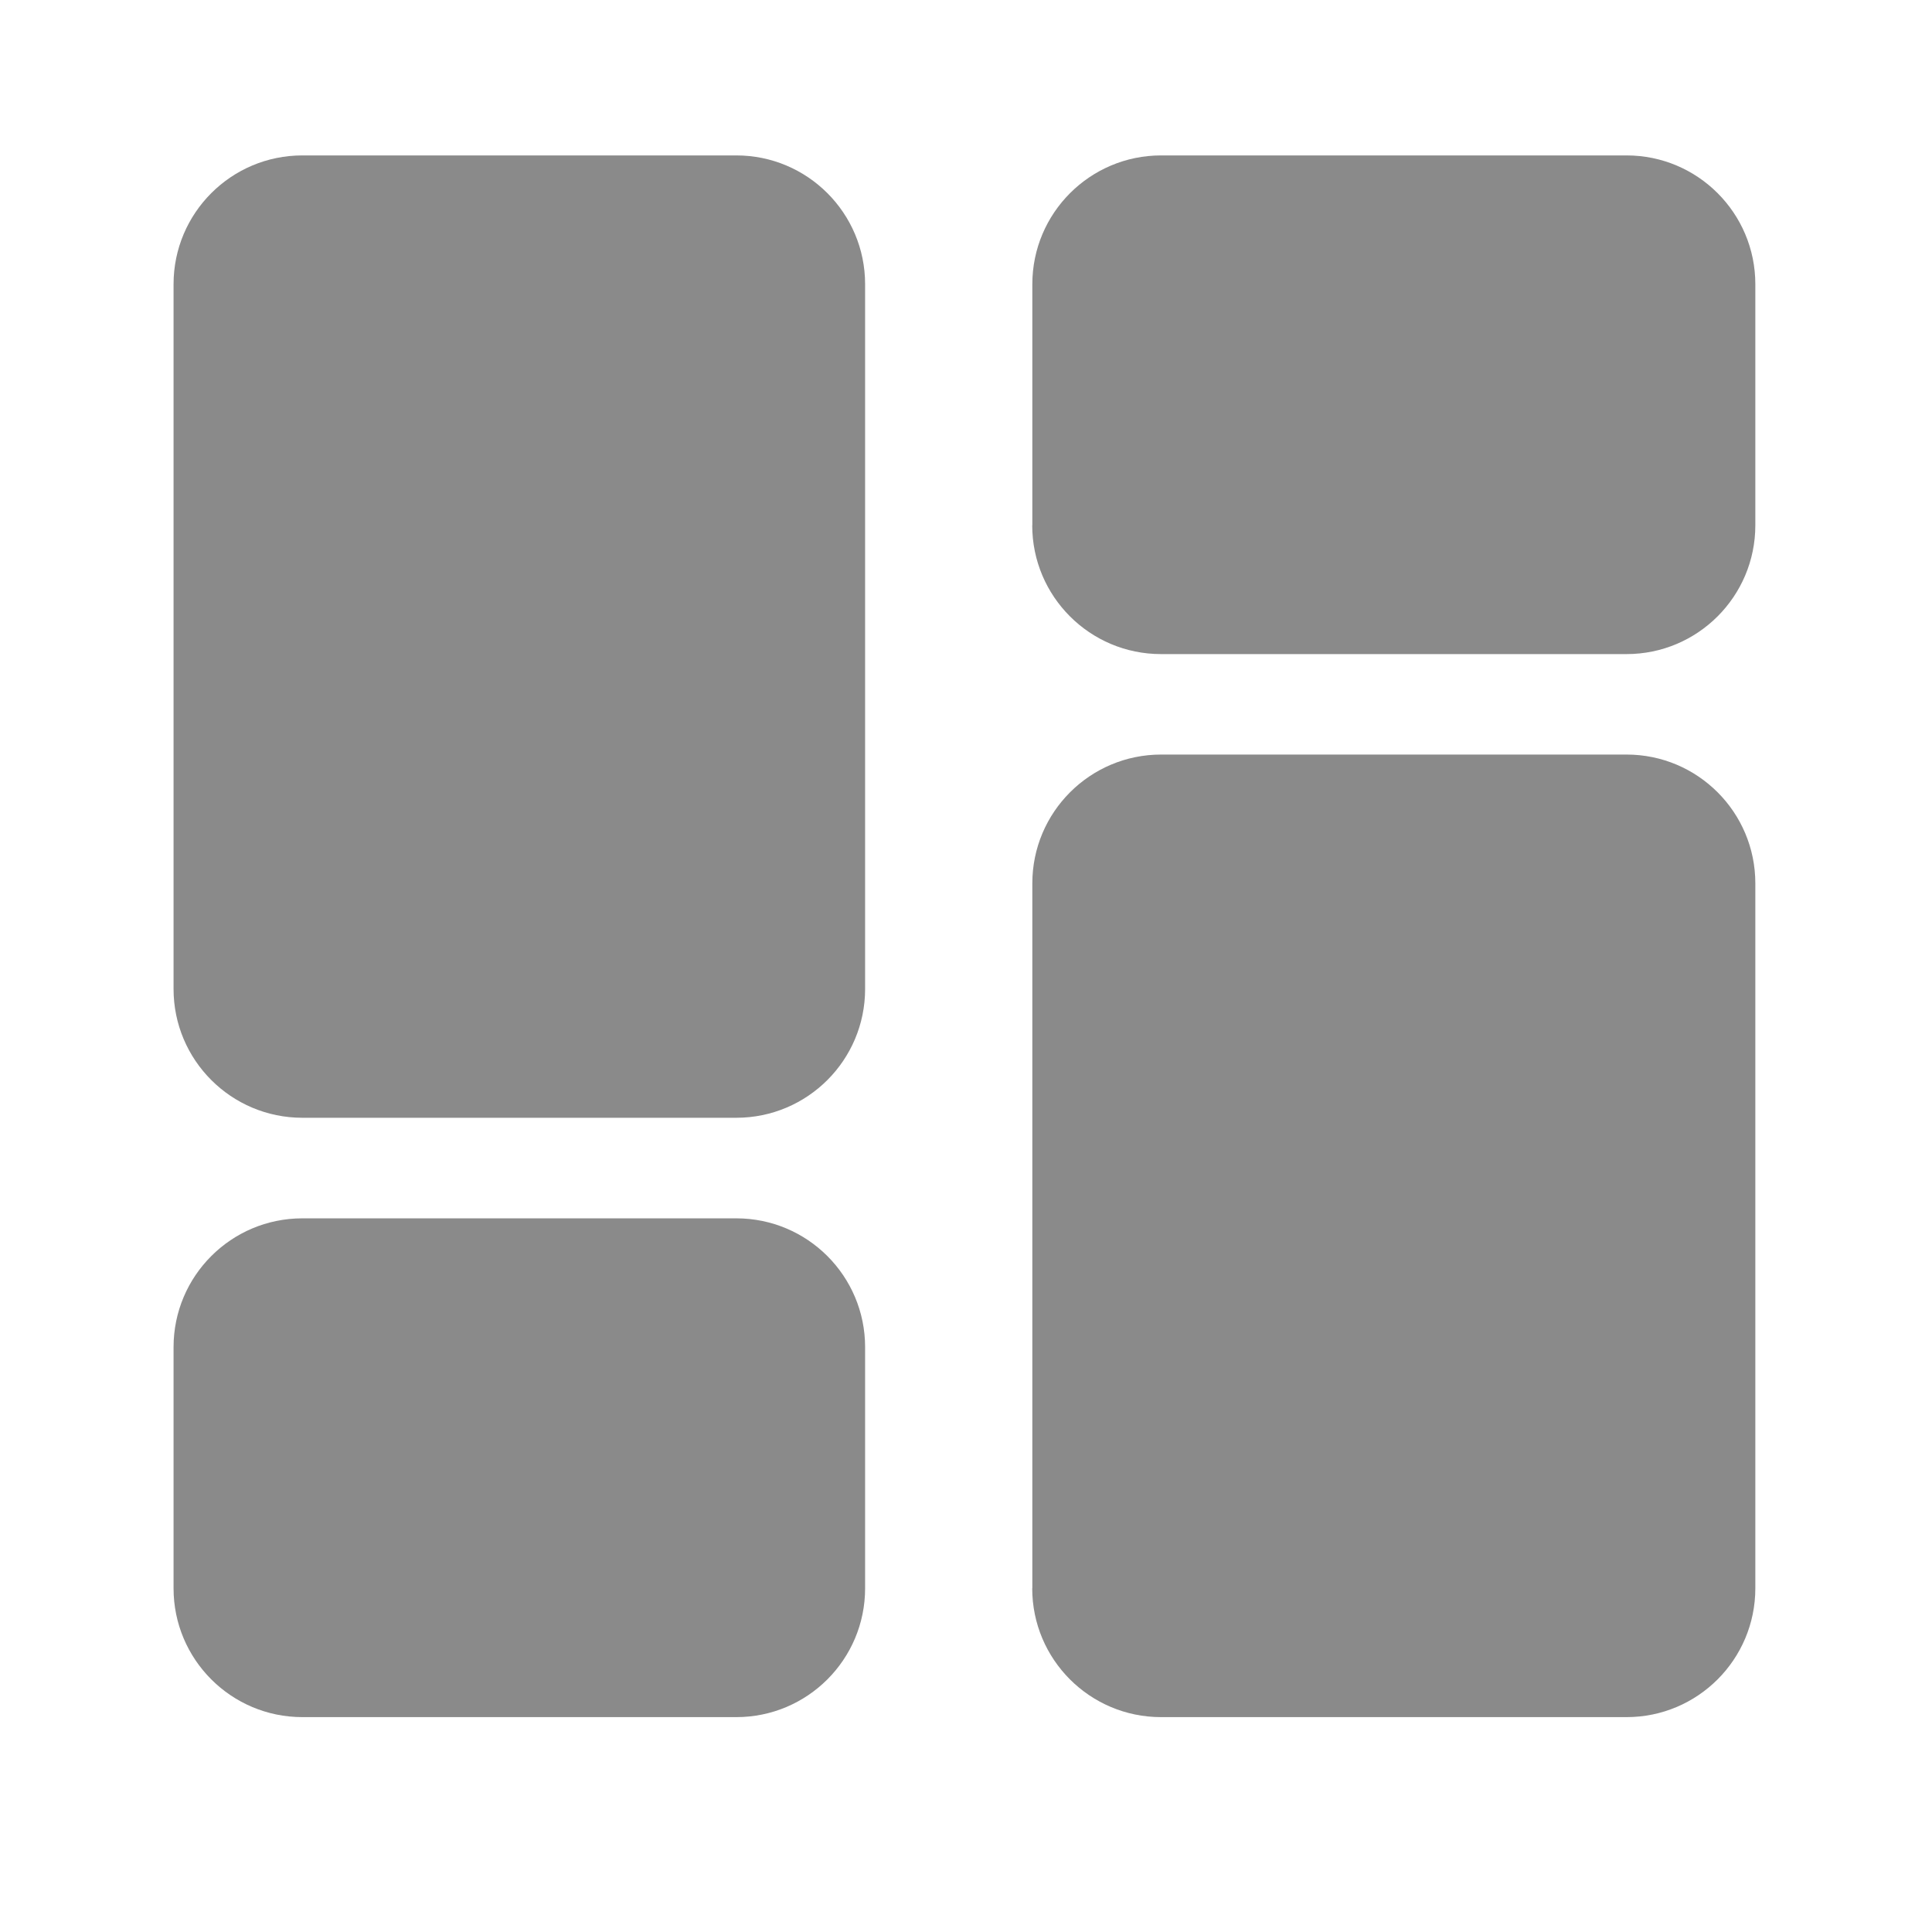
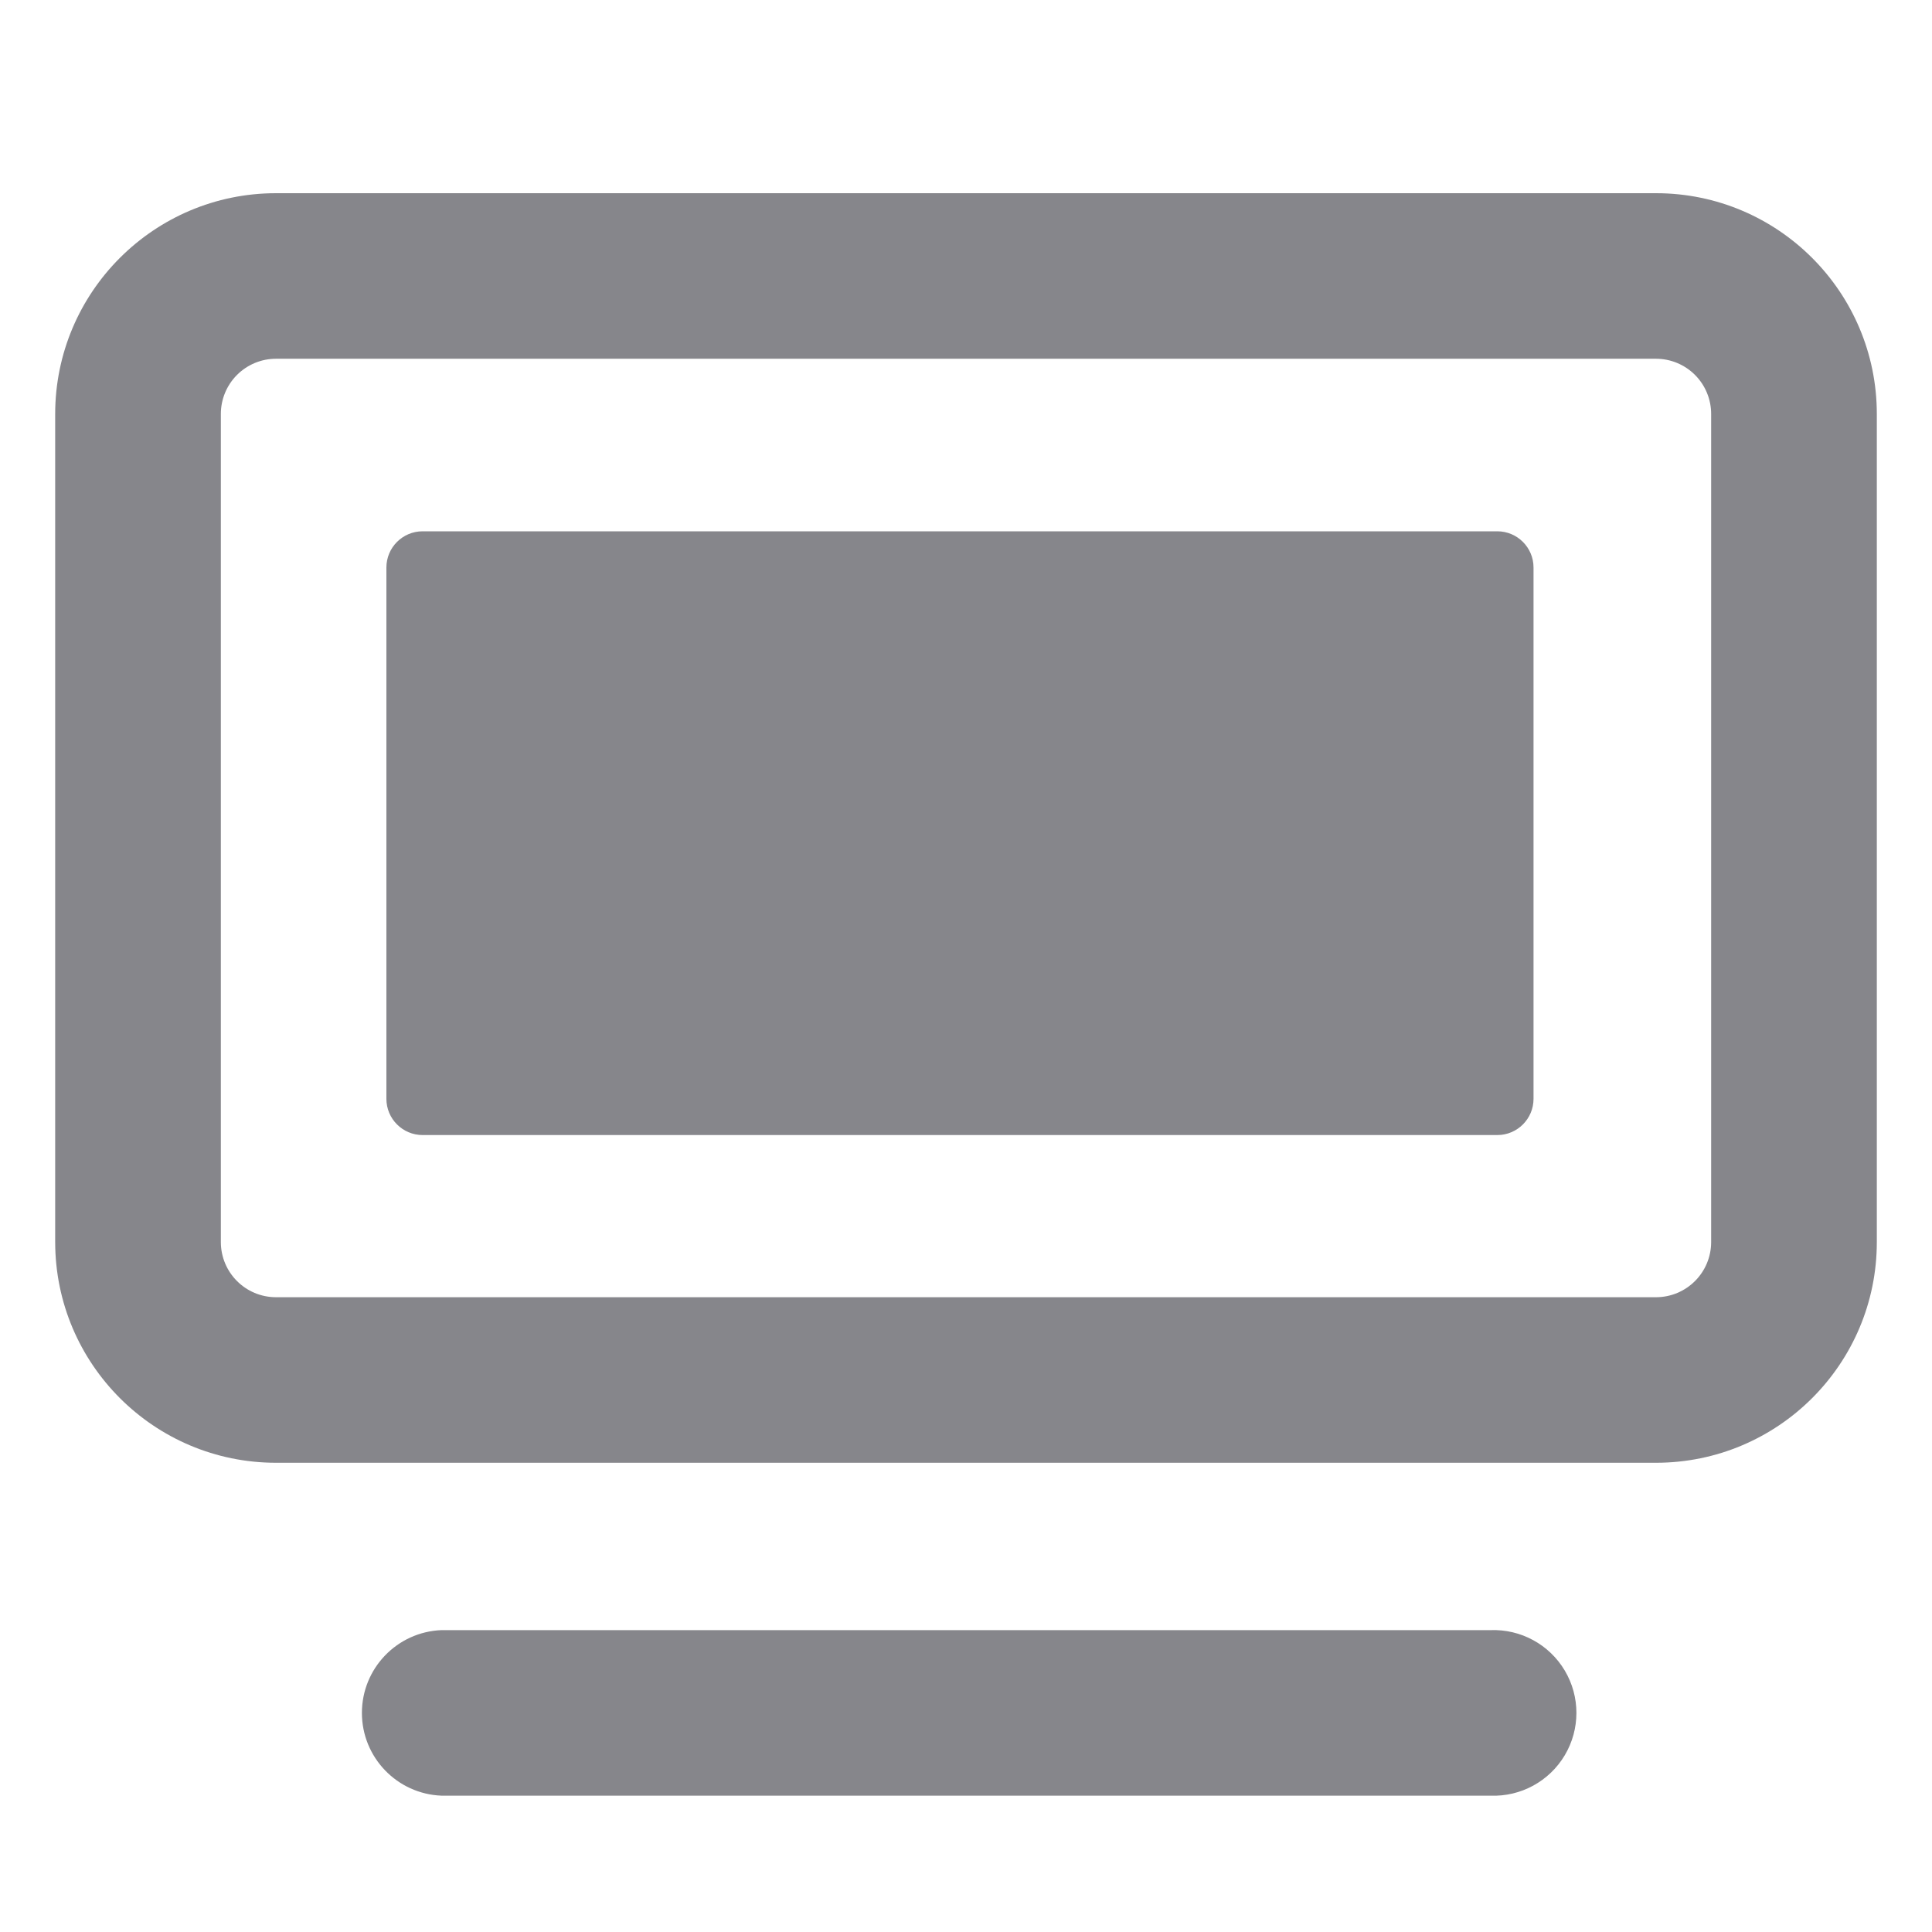
- <svg xmlns="http://www.w3.org/2000/svg" t="1787285193823" class="icon" viewBox="0 0 1024 1024" version="1.1" p-id="89111" width="256" height="256">
-   <path d="M91.989 150.642a68.267 68.267 0 0 1 68.267-68.267H390.258a68.267 68.267 0 0 1 68.267 68.267v373.532a68.267 68.267 0 0 1-68.267 68.267H160.256a68.267 68.267 0 0 1-68.267-68.267V150.642zM91.989 714.012a68.267 68.267 0 0 1 68.267-68.267H390.258a68.267 68.267 0 0 1 68.267 68.267v127.829a68.267 68.267 0 0 1-68.267 68.267H160.256a68.267 68.267 0 0 1-68.267-68.267V713.956zM547.1 841.842a68.267 68.267 0 0 0 68.267 68.267h246.727a68.267 68.267 0 0 0 68.267-68.267V468.196a68.267 68.267 0 0 0-68.267-68.267h-246.67a68.267 68.267 0 0 0-68.267 68.267v373.589zM547.1 278.414a68.267 68.267 0 0 0 68.267 68.267h246.727a68.267 68.267 0 0 0 68.267-68.267V150.642a68.267 68.267 0 0 0-68.267-68.267h-246.67a68.267 68.267 0 0 0-68.267 68.267v127.772z" p-id="89112" fill="#8a8a8a" />
+ <svg xmlns="http://www.w3.org/2000/svg" t="1793682542554" class="icon" viewBox="0 0 1024 1024" version="1.1" p-id="34691" width="256" height="256">
+   <path d="M789.952 864a43.904 43.904 0 1 1 0 87.744H234.048a43.904 43.904 0 0 1 0-87.744h555.904z m87.744-761.6c64.64 0 117.056 52.416 117.056 117.056v438.848c0 64.64-52.416 116.992-117.056 116.992H146.304a117.056 117.056 0 0 1-117.056-116.992V219.456c0-64.64 52.416-117.056 117.056-117.056z m0 87.744H146.304a29.248 29.248 0 0 0-29.248 29.312v438.848c0 16.128 13.056 29.248 29.248 29.248h731.392a29.248 29.248 0 0 0 29.248-29.248V219.456a29.248 29.248 0 0 0-29.248-29.312zM793.6 281.6a19.2 19.2 0 0 1 19.2 19.2v281.6a19.2 19.2 0 0 1-19.2 19.2H224a19.2 19.2 0 0 1-19.2-19.2V300.8a19.2 19.2 0 0 1 19.2-19.2h569.6z" fill="#86868b" p-id="34692" data-spm-anchor-id="a313x.search_index.0.i4.16133a81gXxXMQ" class="selected" />
</svg>
